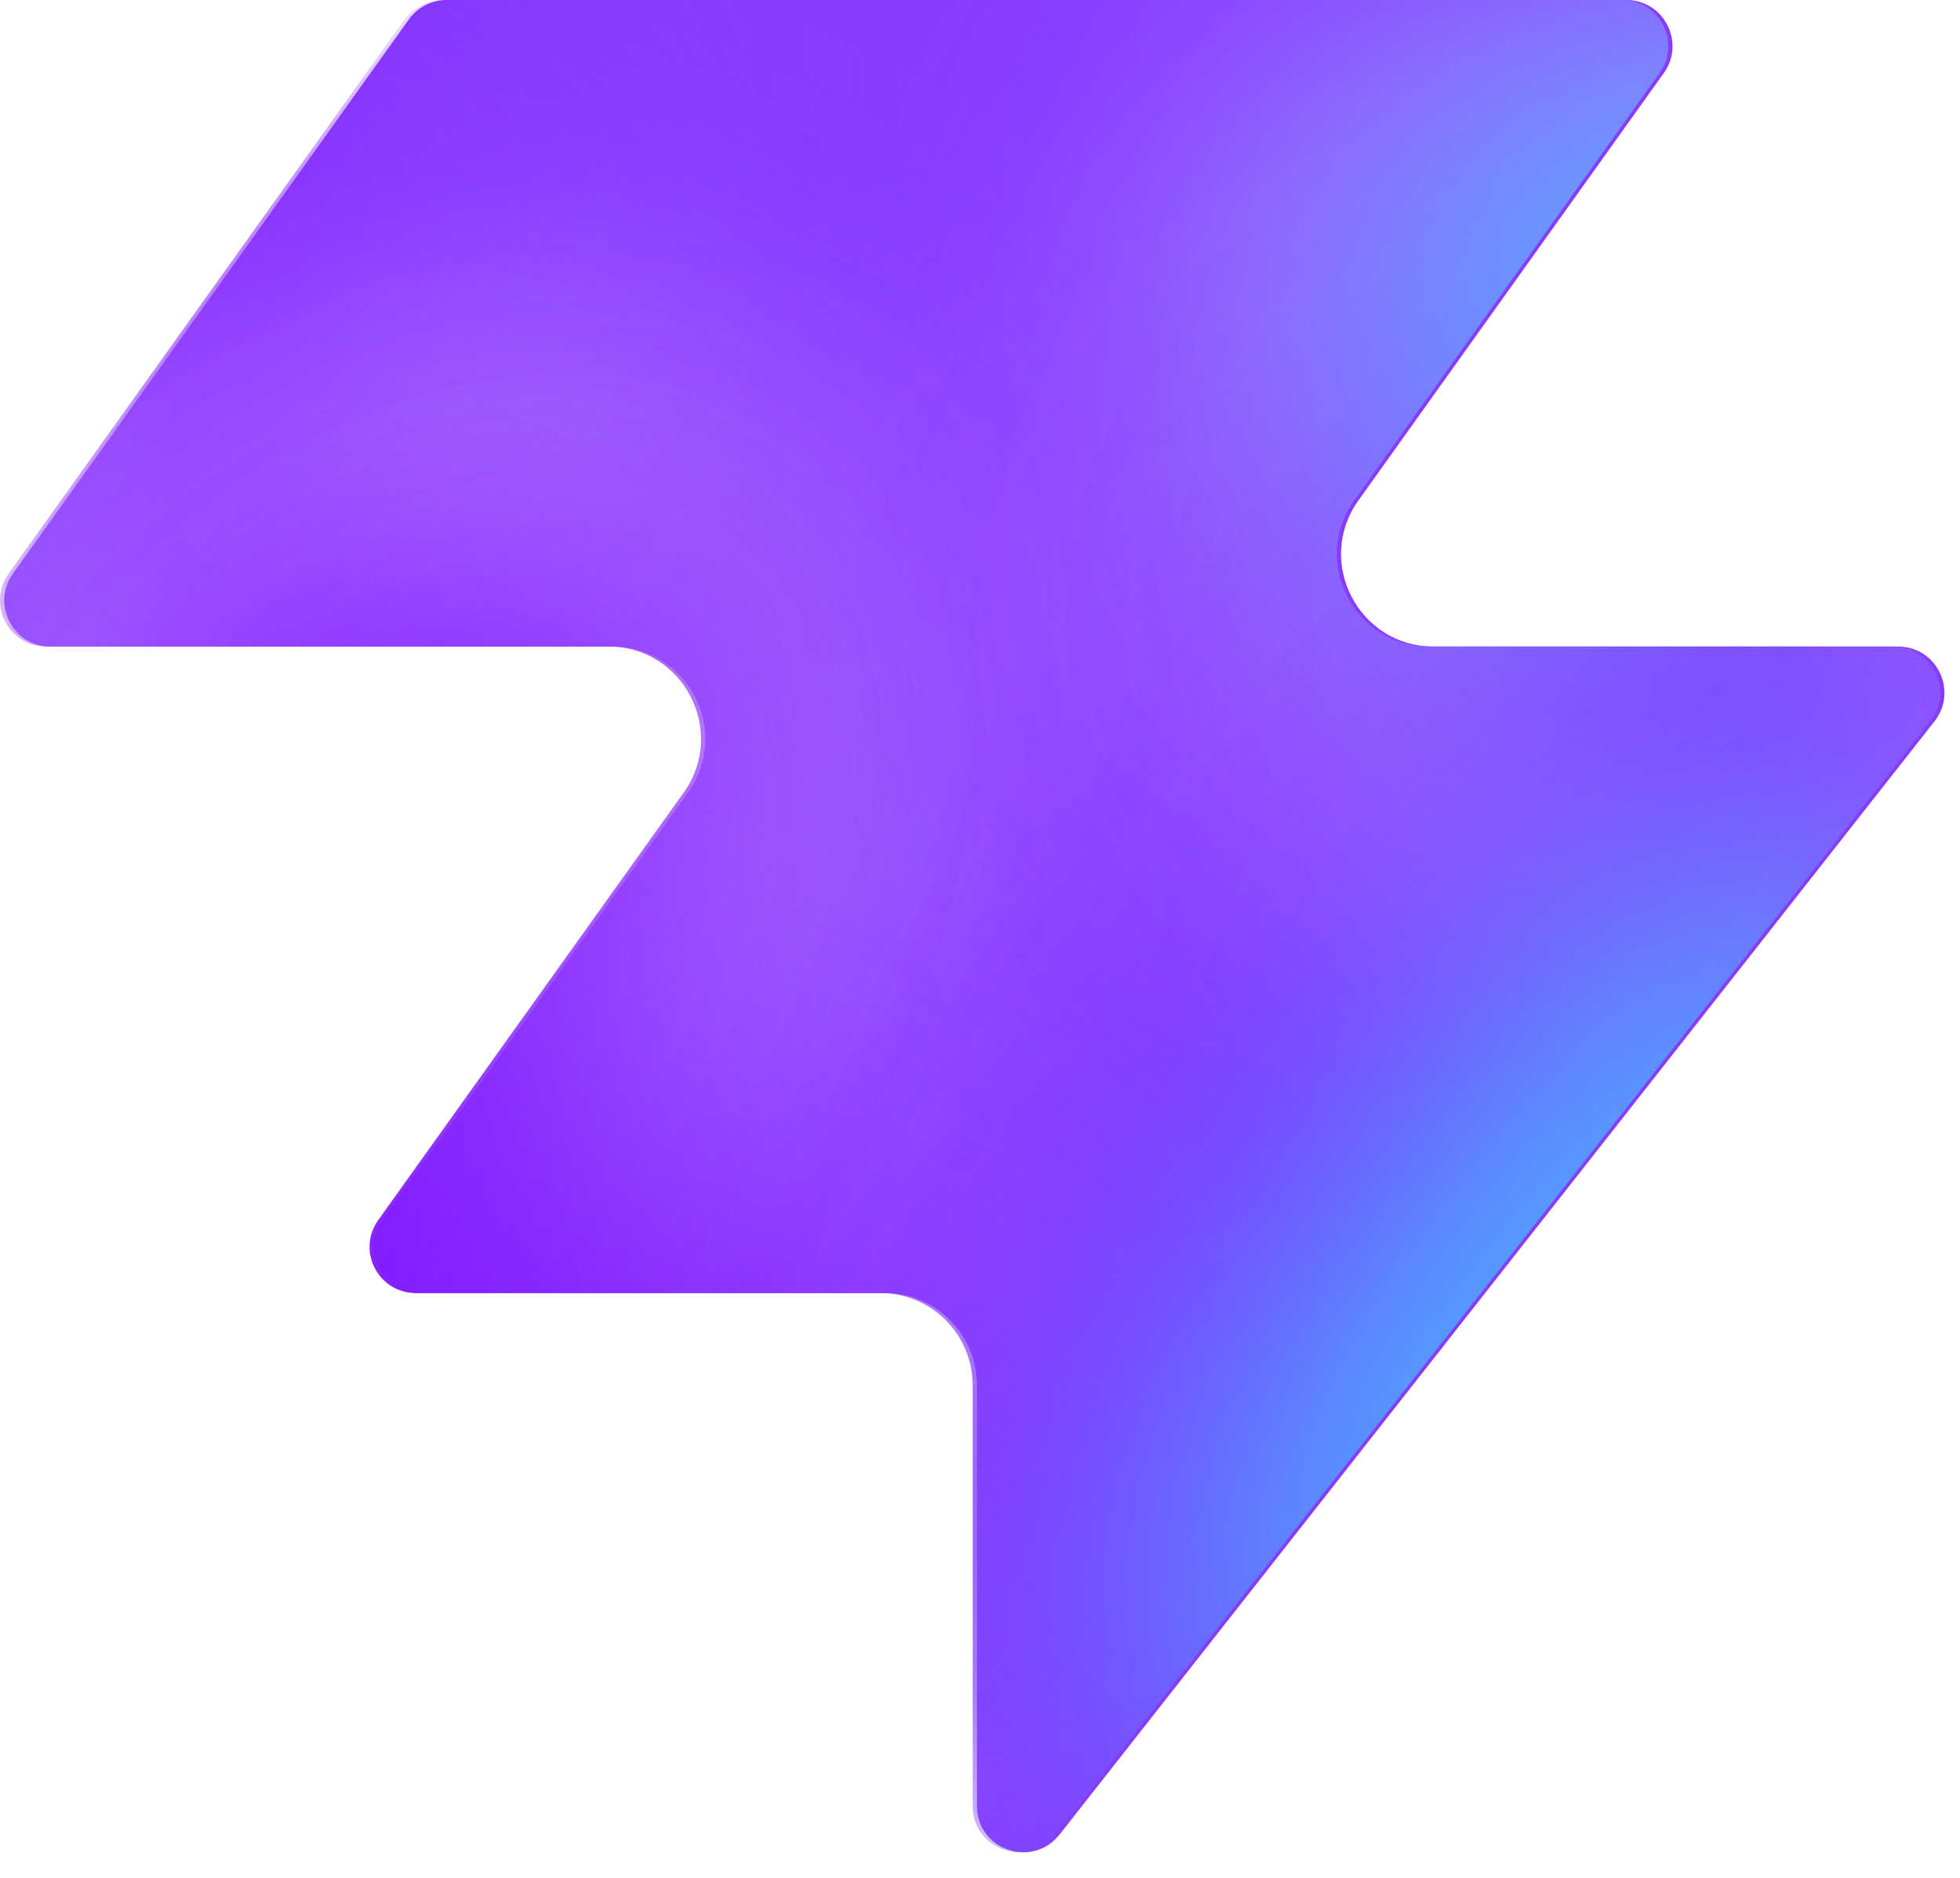
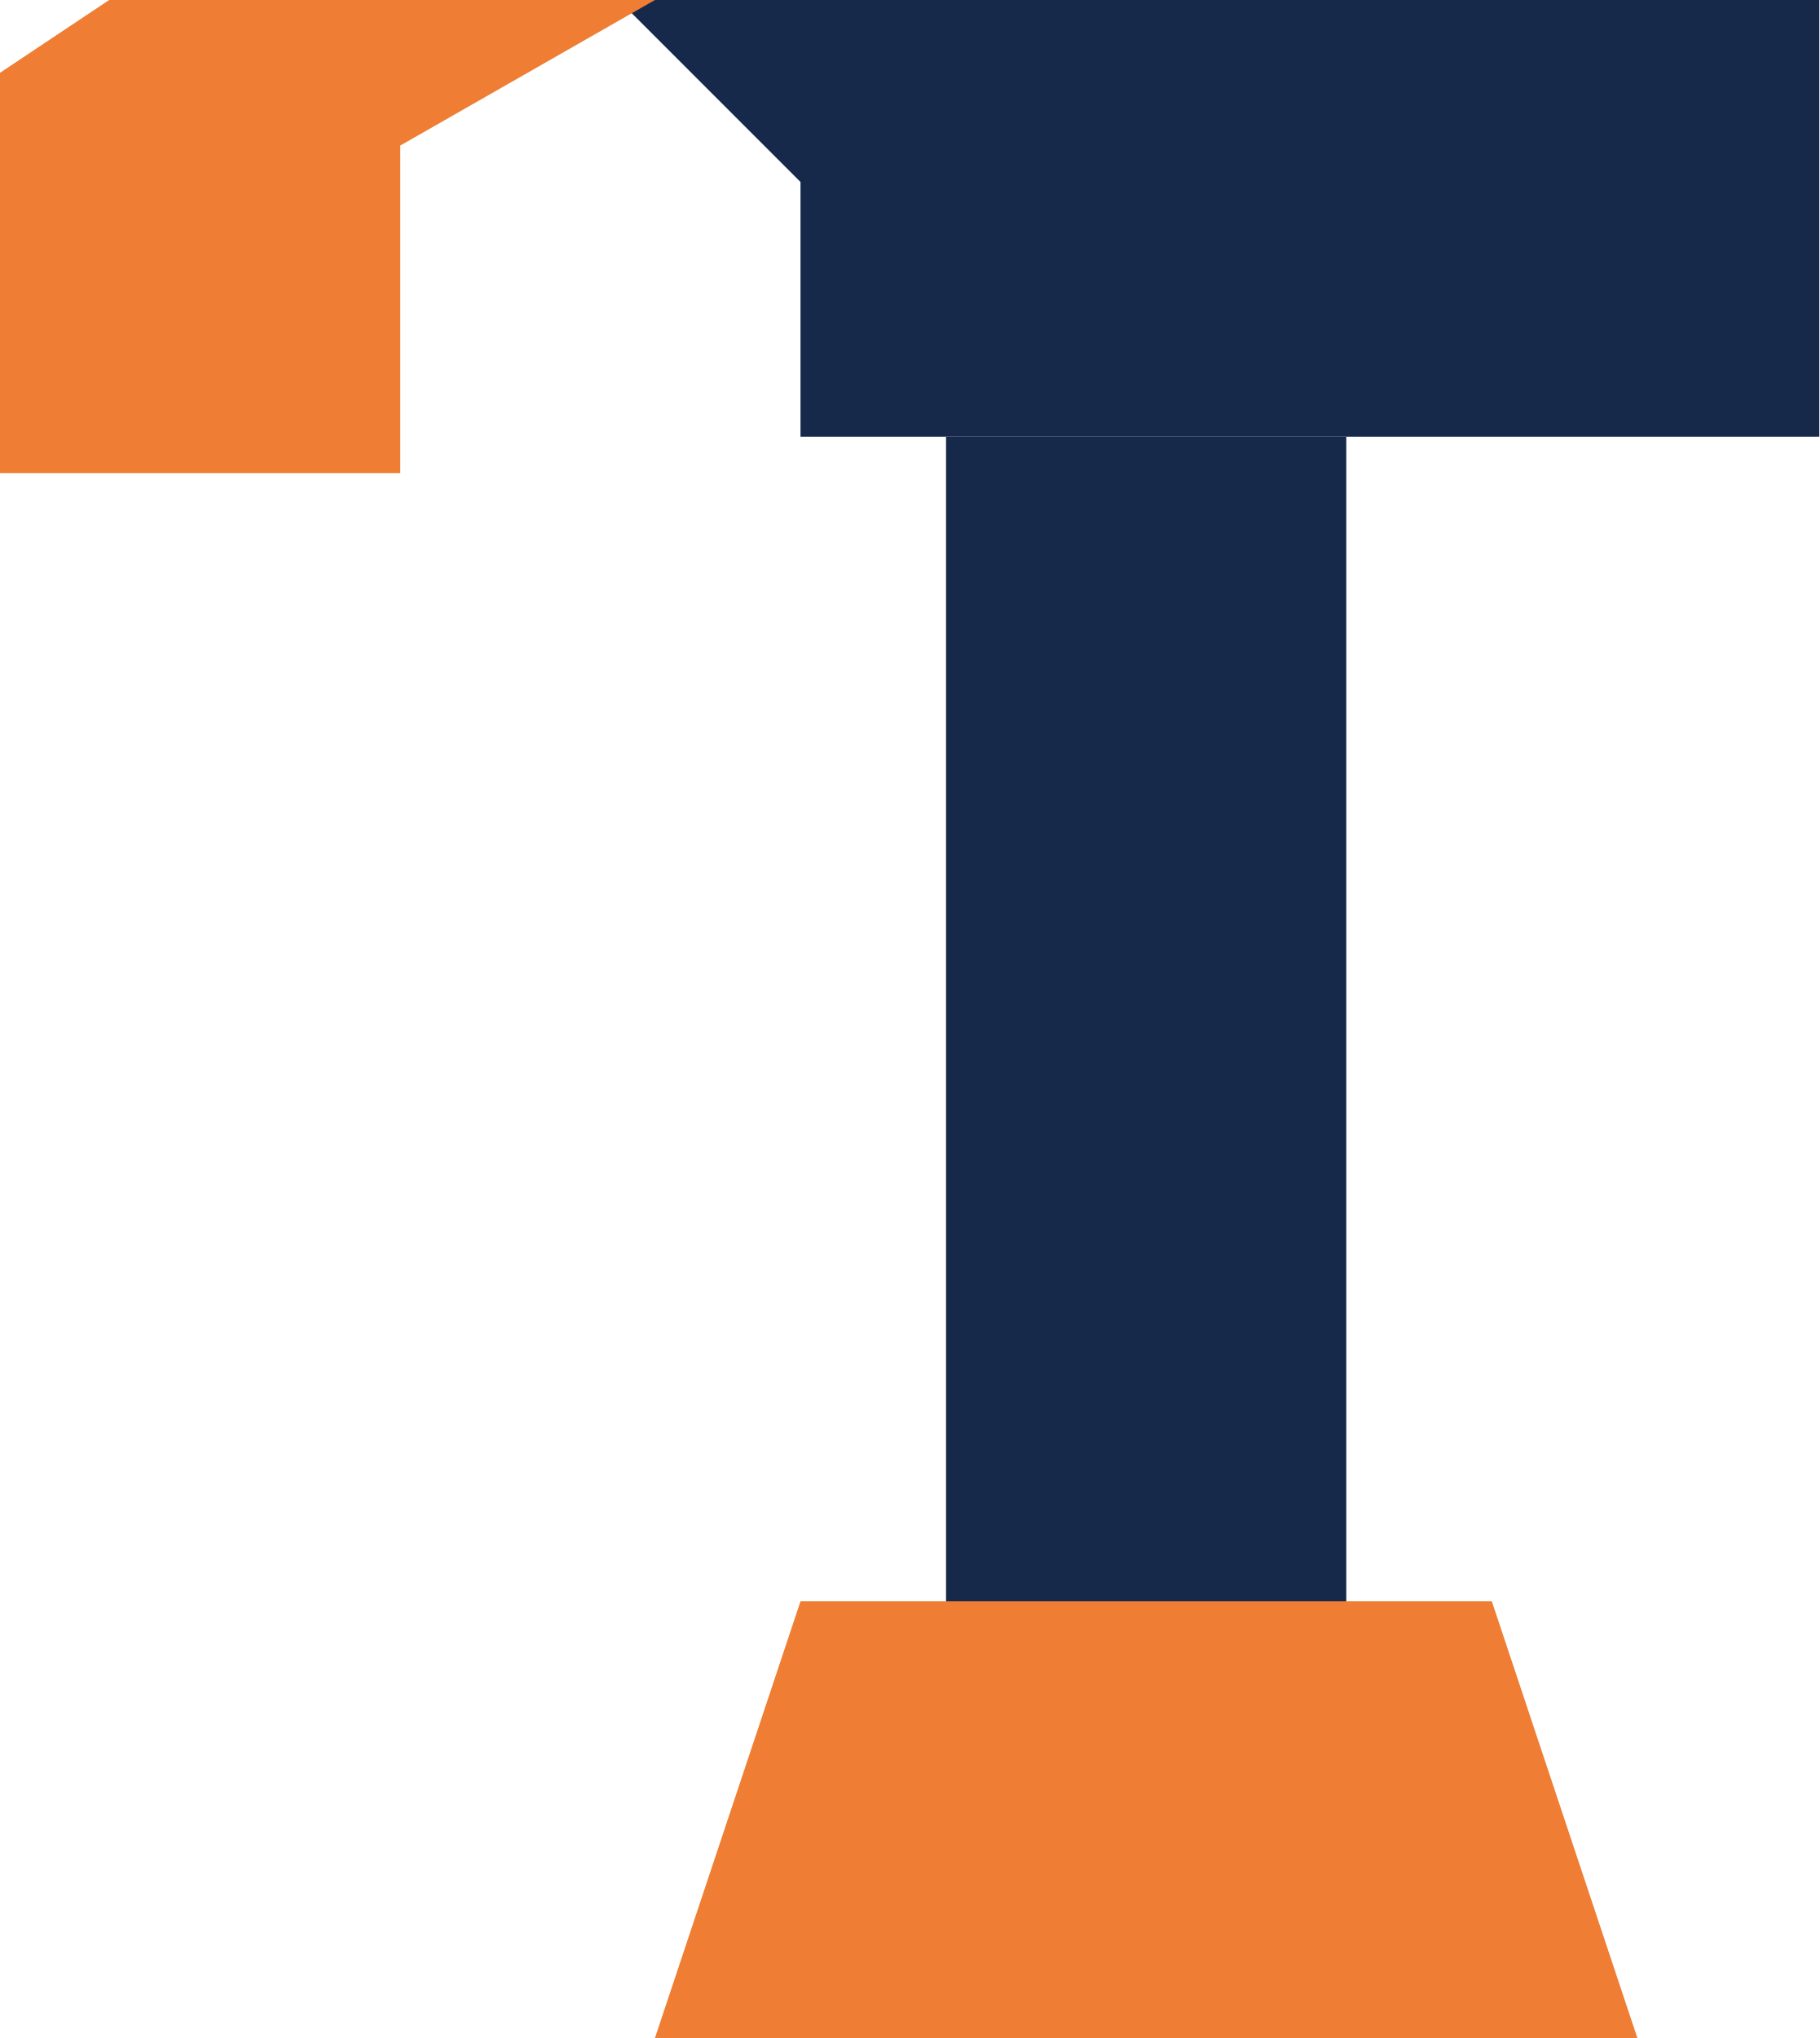
- <svg xmlns="http://www.w3.org/2000/svg" width="48" height="46" fill="none" viewBox="0 0 48 46">
-   <path fill="#863bff" d="M25.946 44.938c-.664.845-2.021.375-2.021-.698V33.937a2.26 2.26 0 0 0-2.262-2.262H10.287c-.92 0-1.456-1.04-.92-1.788l7.48-10.471c1.07-1.497 0-3.578-1.842-3.578H1.237c-.92 0-1.456-1.04-.92-1.788L10.013.474c.214-.297.556-.474.92-.474h28.894c.92 0 1.456 1.04.92 1.788l-7.48 10.471c-1.07 1.498 0 3.579 1.842 3.579h11.377c.943 0 1.473 1.088.89 1.83L25.947 44.94z" style="fill:#863bff;fill:color(display-p3 .525 .23 1);fill-opacity:1" />
-   <mask id="a" width="48" height="46" x="0" y="0" maskUnits="userSpaceOnUse" style="mask-type:alpha">
-     <path fill="#000" d="M25.842 44.938c-.664.844-2.021.375-2.021-.698V33.937a2.26 2.26 0 0 0-2.262-2.262H10.183c-.92 0-1.456-1.04-.92-1.788l7.48-10.471c1.07-1.498 0-3.579-1.842-3.579H1.133c-.92 0-1.456-1.04-.92-1.787L9.91.473c.214-.297.556-.474.92-.474h28.894c.92 0 1.456 1.04.92 1.788l-7.48 10.471c-1.07 1.498 0 3.578 1.842 3.578h11.377c.943 0 1.473 1.088.89 1.832L25.843 44.94z" style="fill:#000;fill-opacity:1" />
-   </mask>
-   <g mask="url(#a)">
-     <g filter="url(#b)">
-       <ellipse cx="5.508" cy="14.704" fill="#ede6ff" rx="5.508" ry="14.704" style="fill:#ede6ff;fill:color(display-p3 .927 .903 1);fill-opacity:1" transform="matrix(.00324 1 1 -.00324 -4.47 31.516)" />
-     </g>
-     <g filter="url(#c)">
-       <ellipse cx="10.399" cy="29.851" fill="#ede6ff" rx="10.399" ry="29.851" style="fill:#ede6ff;fill:color(display-p3 .927 .903 1);fill-opacity:1" transform="matrix(.00324 1 1 -.00324 -39.328 7.883)" />
-     </g>
-     <g filter="url(#d)">
-       <ellipse cx="5.508" cy="30.487" fill="#7e14ff" rx="5.508" ry="30.487" style="fill:#7e14ff;fill:color(display-p3 .492 .077 1);fill-opacity:1" transform="rotate(89.814 -25.913 -14.639)scale(1 -1)" />
-     </g>
-     <g filter="url(#e)">
-       <ellipse cx="5.508" cy="30.599" fill="#7e14ff" rx="5.508" ry="30.599" style="fill:#7e14ff;fill:color(display-p3 .492 .077 1);fill-opacity:1" transform="rotate(89.814 -32.644 -3.334)scale(1 -1)" />
-     </g>
-     <g filter="url(#f)">
-       <ellipse cx="5.508" cy="30.599" fill="#7e14ff" rx="5.508" ry="30.599" style="fill:#7e14ff;fill:color(display-p3 .492 .077 1);fill-opacity:1" transform="matrix(.00324 1 1 -.00324 -34.34 30.47)" />
-     </g>
-     <g filter="url(#g)">
-       <ellipse cx="14.072" cy="22.078" fill="#ede6ff" rx="14.072" ry="22.078" style="fill:#ede6ff;fill:color(display-p3 .927 .903 1);fill-opacity:1" transform="rotate(93.35 24.506 48.493)scale(-1 1)" />
-     </g>
-     <g filter="url(#h)">
-       <ellipse cx="3.47" cy="21.501" fill="#7e14ff" rx="3.47" ry="21.501" style="fill:#7e14ff;fill:color(display-p3 .492 .077 1);fill-opacity:1" transform="rotate(89.009 28.708 47.59)scale(-1 1)" />
-     </g>
-     <g filter="url(#i)">
-       <ellipse cx="3.47" cy="21.501" fill="#7e14ff" rx="3.47" ry="21.501" style="fill:#7e14ff;fill:color(display-p3 .492 .077 1);fill-opacity:1" transform="rotate(89.009 28.708 47.59)scale(-1 1)" />
-     </g>
-     <g filter="url(#j)">
-       <ellipse cx=".387" cy="8.972" fill="#7e14ff" rx="4.407" ry="29.108" style="fill:#7e14ff;fill:color(display-p3 .492 .077 1);fill-opacity:1" transform="rotate(39.51 .387 8.972)" />
-     </g>
-     <g filter="url(#k)">
-       <ellipse cx="47.523" cy="-6.092" fill="#7e14ff" rx="4.407" ry="29.108" style="fill:#7e14ff;fill:color(display-p3 .492 .077 1);fill-opacity:1" transform="rotate(37.892 47.523 -6.092)" />
-     </g>
-     <g filter="url(#l)">
-       <ellipse cx="41.412" cy="6.333" fill="#47bfff" rx="5.971" ry="9.665" style="fill:#47bfff;fill:color(display-p3 .28 .748 1);fill-opacity:1" transform="rotate(37.892 41.412 6.333)" />
-     </g>
-     <g filter="url(#m)">
-       <ellipse cx="-1.879" cy="38.332" fill="#7e14ff" rx="4.407" ry="29.108" style="fill:#7e14ff;fill:color(display-p3 .492 .077 1);fill-opacity:1" transform="rotate(37.892 -1.88 38.332)" />
-     </g>
-     <g filter="url(#n)">
-       <ellipse cx="-1.879" cy="38.332" fill="#7e14ff" rx="4.407" ry="29.108" style="fill:#7e14ff;fill:color(display-p3 .492 .077 1);fill-opacity:1" transform="rotate(37.892 -1.88 38.332)" />
-     </g>
-     <g filter="url(#o)">
-       <ellipse cx="35.651" cy="29.907" fill="#7e14ff" rx="4.407" ry="29.108" style="fill:#7e14ff;fill:color(display-p3 .492 .077 1);fill-opacity:1" transform="rotate(37.892 35.651 29.907)" />
-     </g>
-     <g filter="url(#p)">
-       <ellipse cx="38.418" cy="32.4" fill="#47bfff" rx="5.971" ry="15.297" style="fill:#47bfff;fill:color(display-p3 .28 .748 1);fill-opacity:1" transform="rotate(37.892 38.418 32.4)" />
-     </g>
-   </g>
-   <defs>
-     <filter id="b" width="60.045" height="41.654" x="-19.77" y="16.149" color-interpolation-filters="sRGB" filterUnits="userSpaceOnUse">
-       <feFlood flood-opacity="0" result="BackgroundImageFix" />
-       <feBlend in="SourceGraphic" in2="BackgroundImageFix" result="shape" />
-       <feGaussianBlur result="effect1_foregroundBlur_2002_17158" stdDeviation="7.659" />
-     </filter>
-     <filter id="c" width="90.34" height="51.437" x="-54.613" y="-7.533" color-interpolation-filters="sRGB" filterUnits="userSpaceOnUse">
-       <feFlood flood-opacity="0" result="BackgroundImageFix" />
-       <feBlend in="SourceGraphic" in2="BackgroundImageFix" result="shape" />
-       <feGaussianBlur result="effect1_foregroundBlur_2002_17158" stdDeviation="7.659" />
-     </filter>
-     <filter id="d" width="79.355" height="29.4" x="-49.64" y="2.03" color-interpolation-filters="sRGB" filterUnits="userSpaceOnUse">
-       <feFlood flood-opacity="0" result="BackgroundImageFix" />
-       <feBlend in="SourceGraphic" in2="BackgroundImageFix" result="shape" />
-       <feGaussianBlur result="effect1_foregroundBlur_2002_17158" stdDeviation="4.596" />
-     </filter>
-     <filter id="e" width="79.579" height="29.4" x="-45.045" y="20.029" color-interpolation-filters="sRGB" filterUnits="userSpaceOnUse">
-       <feFlood flood-opacity="0" result="BackgroundImageFix" />
-       <feBlend in="SourceGraphic" in2="BackgroundImageFix" result="shape" />
-       <feGaussianBlur result="effect1_foregroundBlur_2002_17158" stdDeviation="4.596" />
-     </filter>
-     <filter id="f" width="79.579" height="29.4" x="-43.513" y="21.178" color-interpolation-filters="sRGB" filterUnits="userSpaceOnUse">
-       <feFlood flood-opacity="0" result="BackgroundImageFix" />
-       <feBlend in="SourceGraphic" in2="BackgroundImageFix" result="shape" />
-       <feGaussianBlur result="effect1_foregroundBlur_2002_17158" stdDeviation="4.596" />
-     </filter>
-     <filter id="g" width="74.749" height="58.852" x="15.756" y="-17.901" color-interpolation-filters="sRGB" filterUnits="userSpaceOnUse">
-       <feFlood flood-opacity="0" result="BackgroundImageFix" />
-       <feBlend in="SourceGraphic" in2="BackgroundImageFix" result="shape" />
-       <feGaussianBlur result="effect1_foregroundBlur_2002_17158" stdDeviation="7.659" />
-     </filter>
-     <filter id="h" width="61.377" height="25.362" x="23.548" y="2.284" color-interpolation-filters="sRGB" filterUnits="userSpaceOnUse">
-       <feFlood flood-opacity="0" result="BackgroundImageFix" />
-       <feBlend in="SourceGraphic" in2="BackgroundImageFix" result="shape" />
-       <feGaussianBlur result="effect1_foregroundBlur_2002_17158" stdDeviation="4.596" />
-     </filter>
-     <filter id="i" width="61.377" height="25.362" x="23.548" y="2.284" color-interpolation-filters="sRGB" filterUnits="userSpaceOnUse">
-       <feFlood flood-opacity="0" result="BackgroundImageFix" />
-       <feBlend in="SourceGraphic" in2="BackgroundImageFix" result="shape" />
-       <feGaussianBlur result="effect1_foregroundBlur_2002_17158" stdDeviation="4.596" />
-     </filter>
-     <filter id="j" width="56.045" height="63.649" x="-27.636" y="-22.853" color-interpolation-filters="sRGB" filterUnits="userSpaceOnUse">
-       <feFlood flood-opacity="0" result="BackgroundImageFix" />
-       <feBlend in="SourceGraphic" in2="BackgroundImageFix" result="shape" />
-       <feGaussianBlur result="effect1_foregroundBlur_2002_17158" stdDeviation="4.596" />
-     </filter>
-     <filter id="k" width="54.814" height="64.646" x="20.116" y="-38.415" color-interpolation-filters="sRGB" filterUnits="userSpaceOnUse">
-       <feFlood flood-opacity="0" result="BackgroundImageFix" />
-       <feBlend in="SourceGraphic" in2="BackgroundImageFix" result="shape" />
-       <feGaussianBlur result="effect1_foregroundBlur_2002_17158" stdDeviation="4.596" />
-     </filter>
-     <filter id="l" width="33.541" height="35.313" x="24.641" y="-11.323" color-interpolation-filters="sRGB" filterUnits="userSpaceOnUse">
-       <feFlood flood-opacity="0" result="BackgroundImageFix" />
-       <feBlend in="SourceGraphic" in2="BackgroundImageFix" result="shape" />
-       <feGaussianBlur result="effect1_foregroundBlur_2002_17158" stdDeviation="4.596" />
-     </filter>
-     <filter id="m" width="54.814" height="64.646" x="-29.286" y="6.009" color-interpolation-filters="sRGB" filterUnits="userSpaceOnUse">
-       <feFlood flood-opacity="0" result="BackgroundImageFix" />
-       <feBlend in="SourceGraphic" in2="BackgroundImageFix" result="shape" />
-       <feGaussianBlur result="effect1_foregroundBlur_2002_17158" stdDeviation="4.596" />
-     </filter>
-     <filter id="n" width="54.814" height="64.646" x="-29.286" y="6.009" color-interpolation-filters="sRGB" filterUnits="userSpaceOnUse">
-       <feFlood flood-opacity="0" result="BackgroundImageFix" />
-       <feBlend in="SourceGraphic" in2="BackgroundImageFix" result="shape" />
-       <feGaussianBlur result="effect1_foregroundBlur_2002_17158" stdDeviation="4.596" />
-     </filter>
-     <filter id="o" width="54.814" height="64.646" x="8.244" y="-2.416" color-interpolation-filters="sRGB" filterUnits="userSpaceOnUse">
-       <feFlood flood-opacity="0" result="BackgroundImageFix" />
-       <feBlend in="SourceGraphic" in2="BackgroundImageFix" result="shape" />
-       <feGaussianBlur result="effect1_foregroundBlur_2002_17158" stdDeviation="4.596" />
-     </filter>
-     <filter id="p" width="39.409" height="43.623" x="18.713" y="10.588" color-interpolation-filters="sRGB" filterUnits="userSpaceOnUse">
-       <feFlood flood-opacity="0" result="BackgroundImageFix" />
-       <feBlend in="SourceGraphic" in2="BackgroundImageFix" result="shape" />
-       <feGaussianBlur result="effect1_foregroundBlur_2002_17158" stdDeviation="4.596" />
-     </filter>
-   </defs>
+ <svg xmlns="http://www.w3.org/2000/svg" viewBox="0 0 100 112">
+   <polygon points="34,0 100,0 100,24 44,24 44,10" fill="#17294a" />
+   <polygon points="0,26 22,26 22,8 36,0 6,0 0,4" fill="#ef7d34" />
+   <rect x="52" y="24" width="22" height="70" fill="#17294a" />
+   <polygon points="44,88 82,88 90,112 36,112" fill="#ef7d34" />
</svg>
